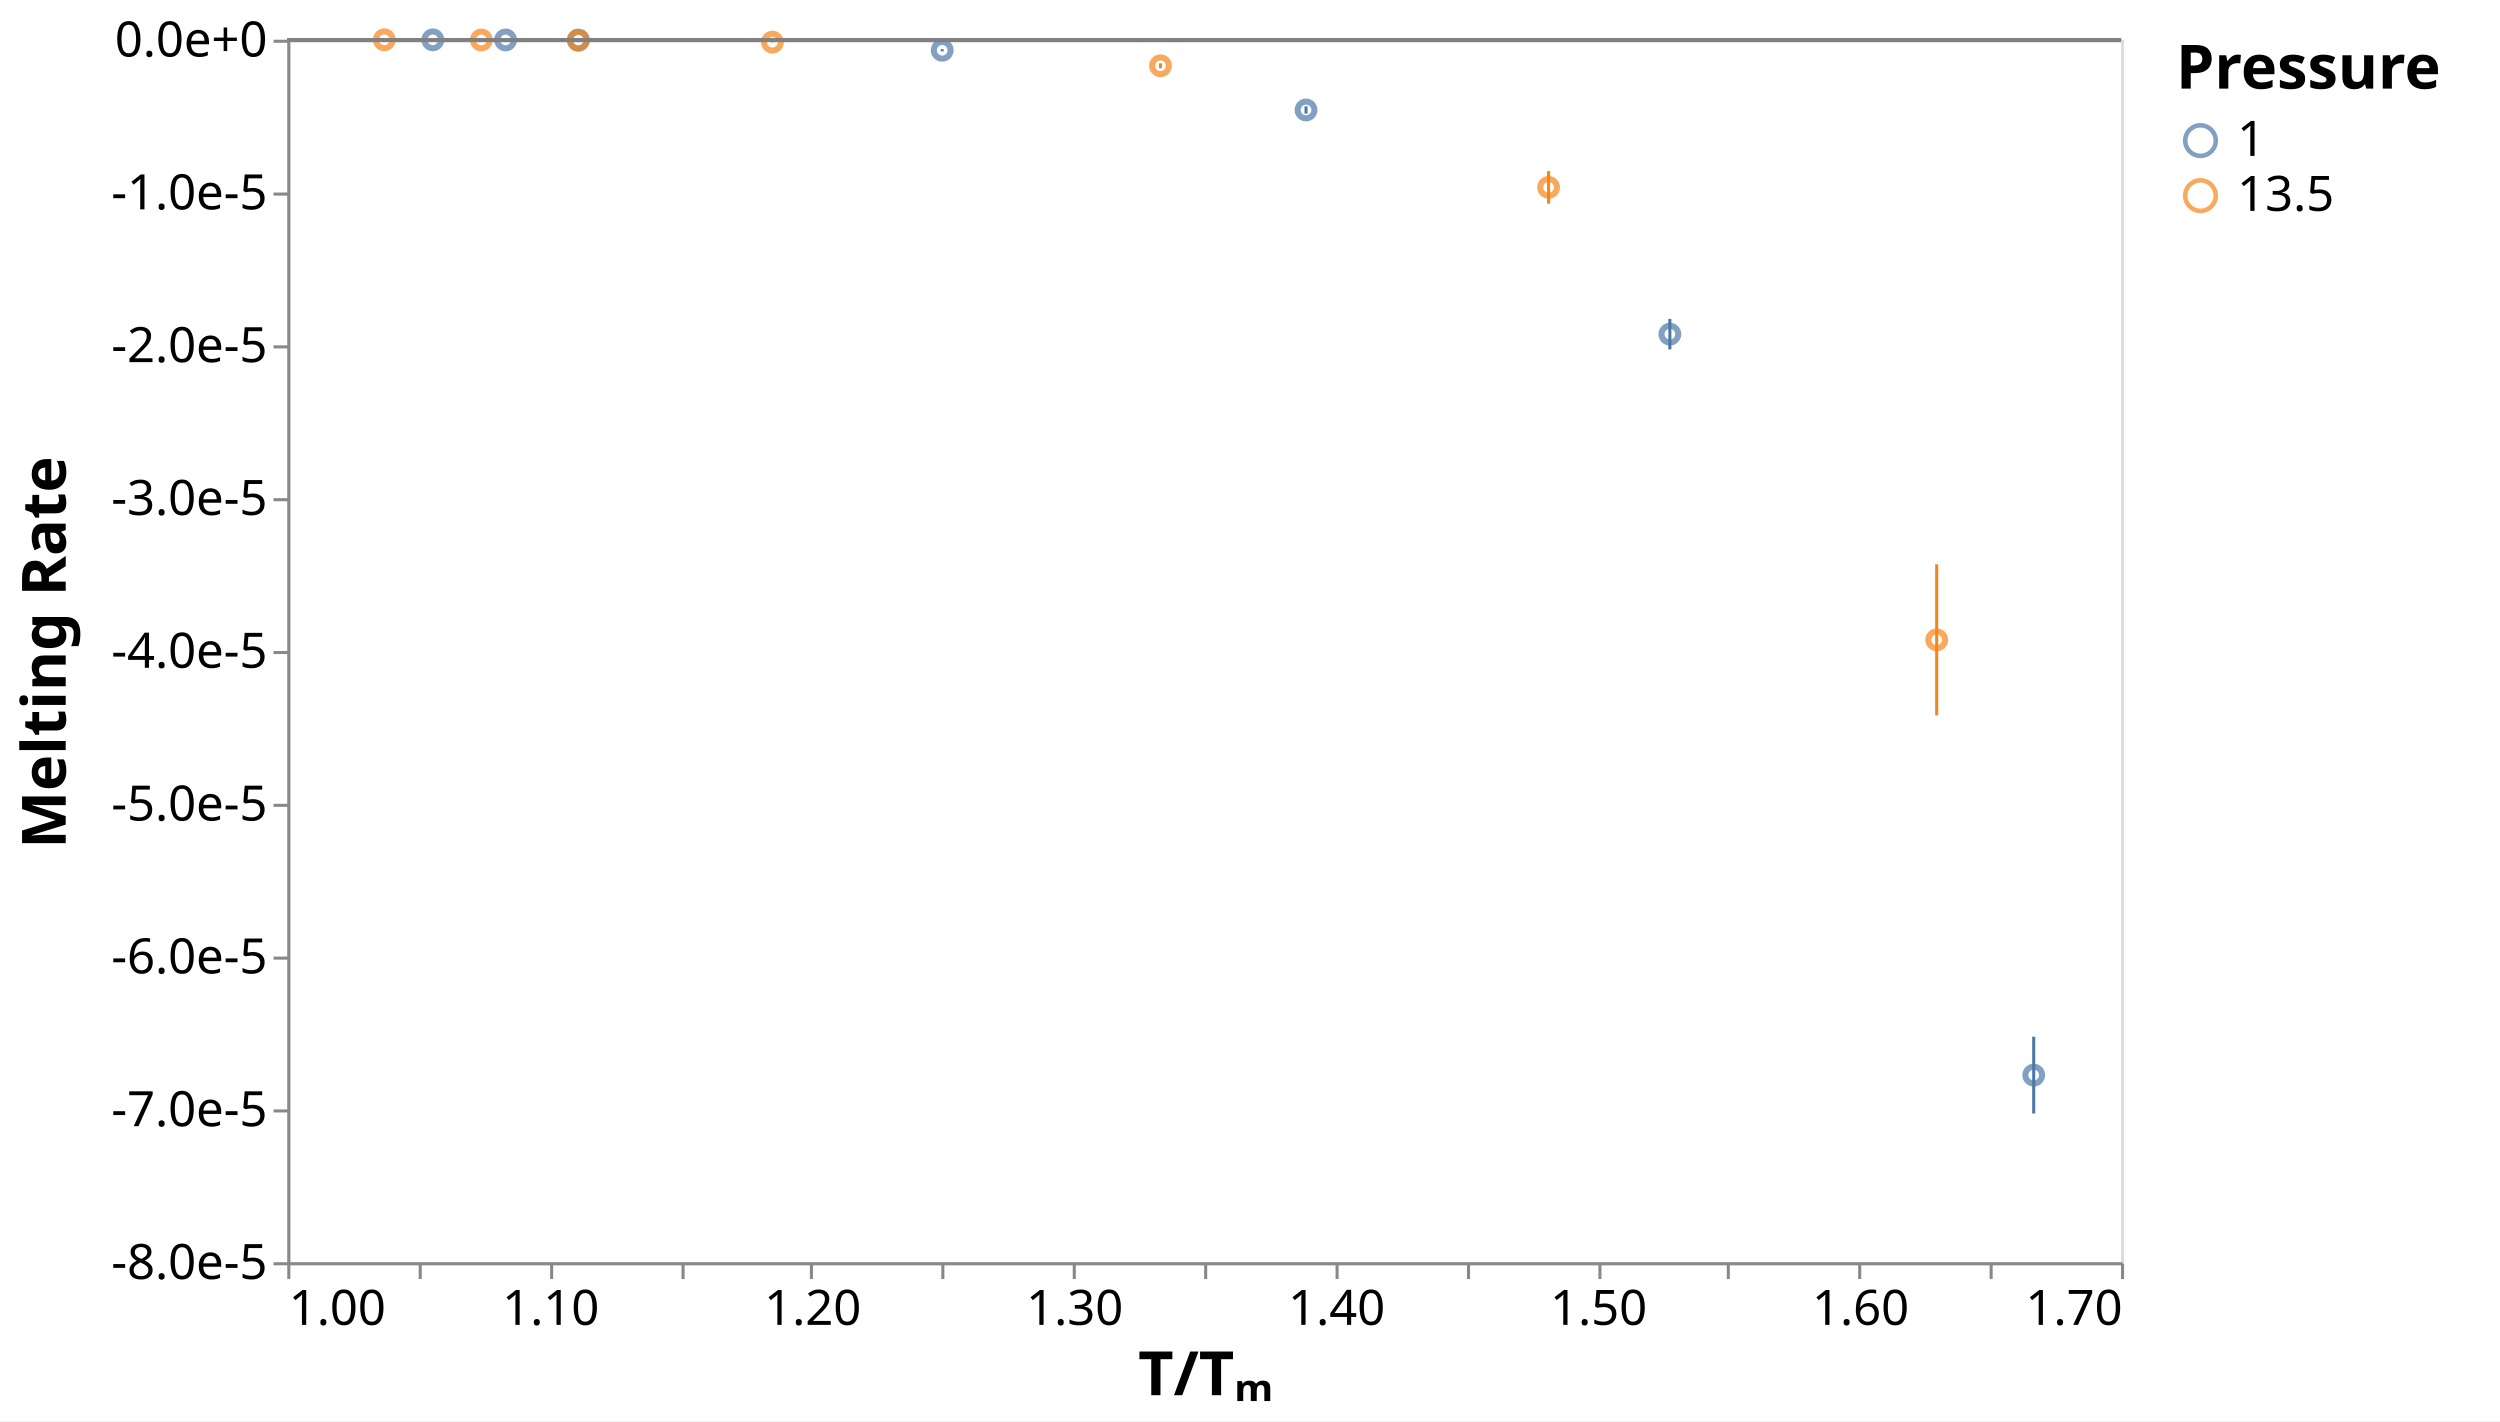
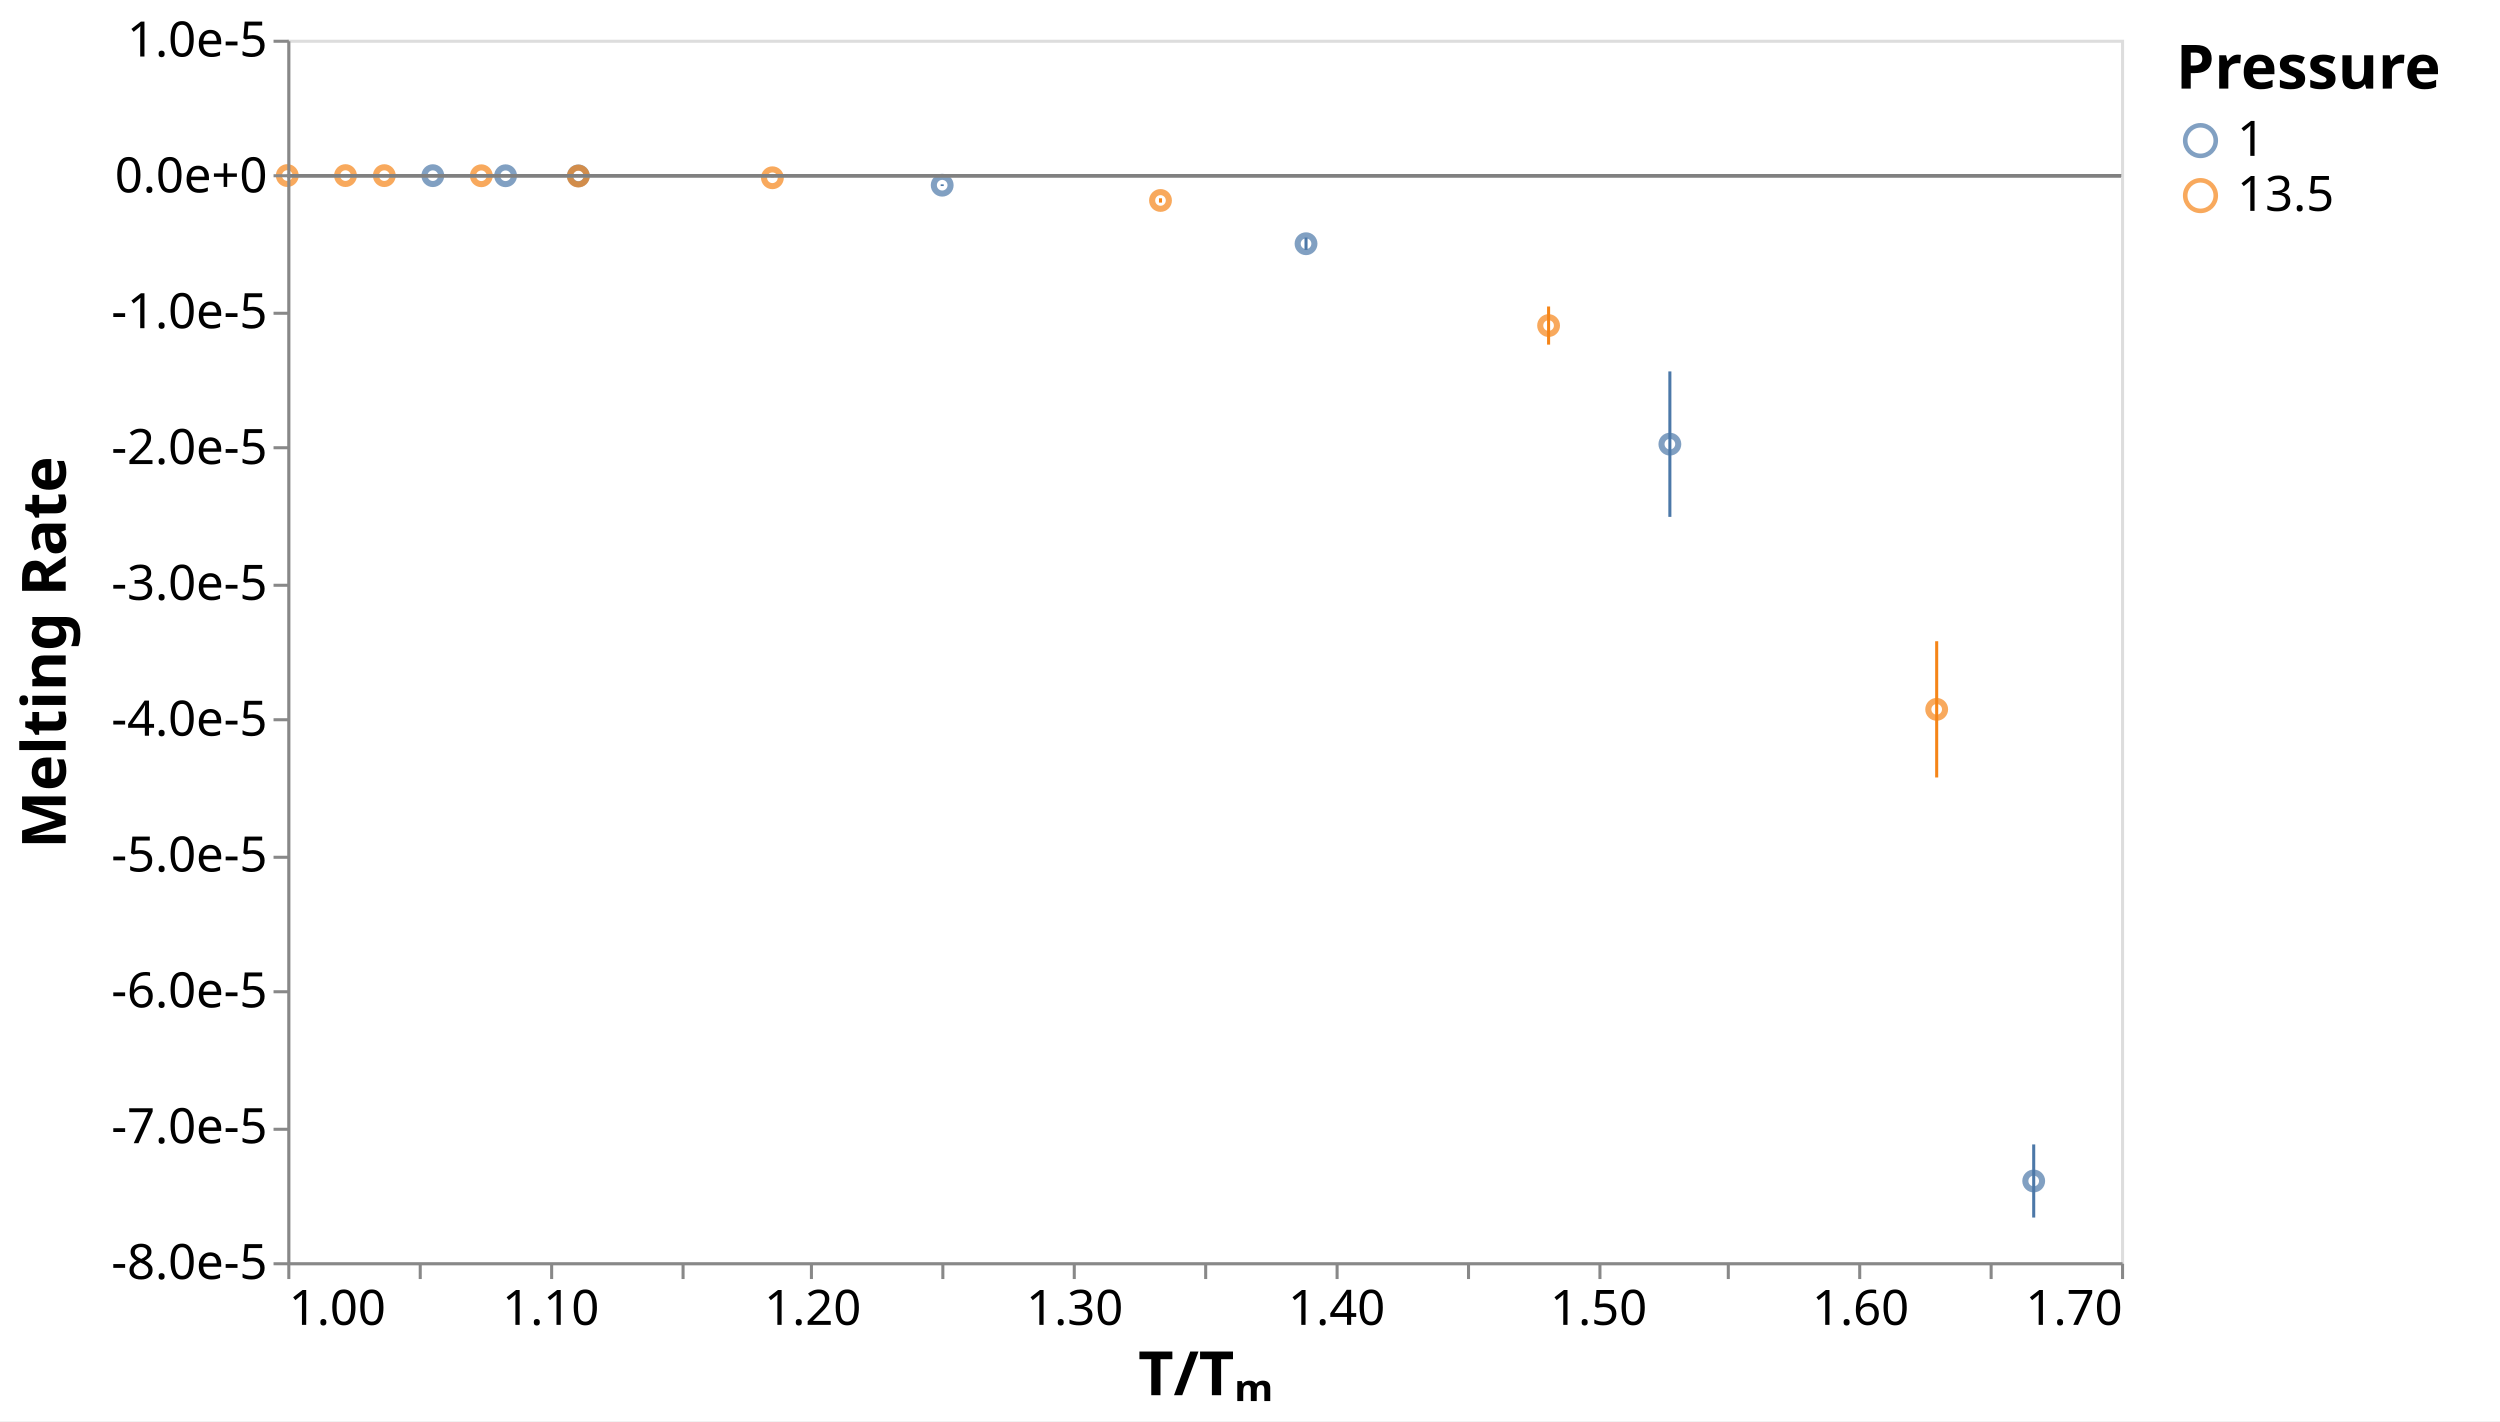
<svg xmlns="http://www.w3.org/2000/svg" class="marks" width="818" height="465" viewBox="0 0 818 465" version="1.1">
  <rect width="818" height="465" style="fill: white;" />
  <g transform="translate(94,13)">
    <g class="mark-group role-frame root">
      <g transform="translate(0,0)">
        <path class="background" d="M0.5,0.5h600v400h-600Z" style="fill: none; stroke: #ddd;" />
        <g>
          <g class="mark-symbol role-mark layer_0_layer_0_marks">
-             <path transform="translate(47.61905,0.02872159)" d="M2.739,0A2.739,2.739,0,1,1,-2.739,0A2.739,2.739,0,1,1,2.739,0" style="fill: none; stroke: #4c78a8; stroke-width: 2; opacity: 0.7;" />
-             <path transform="translate(71.42857,0.06970061)" d="M2.739,0A2.739,2.739,0,1,1,-2.739,0A2.739,2.739,0,1,1,2.739,0" style="fill: none; stroke: #4c78a8; stroke-width: 2; opacity: 0.7;" />
-             <path transform="translate(95.2381,0.1118806)" d="M2.739,0A2.739,2.739,0,1,1,-2.739,0A2.739,2.739,0,1,1,2.739,0" style="fill: none; stroke: #4c78a8; stroke-width: 2; opacity: 0.7;" />
-             <path transform="translate(214.2857,3.450876)" d="M2.739,0A2.739,2.739,0,1,1,-2.739,0A2.739,2.739,0,1,1,2.739,0" style="fill: none; stroke: #4c78a8; stroke-width: 2; opacity: 0.7;" />
-             <path transform="translate(333.3333,22.98045)" d="M2.739,0A2.739,2.739,0,1,1,-2.739,0A2.739,2.739,0,1,1,2.739,0" style="fill: none; stroke: #4c78a8; stroke-width: 2; opacity: 0.7;" />
-             <path transform="translate(452.381,96.33107)" d="M2.739,0A2.739,2.739,0,1,1,-2.739,0A2.739,2.739,0,1,1,2.739,0" style="fill: none; stroke: #4c78a8; stroke-width: 2; opacity: 0.7;" />
-             <path transform="translate(571.4286,338.774)" d="M2.739,0A2.739,2.739,0,1,1,-2.739,0A2.739,2.739,0,1,1,2.739,0" style="fill: none; stroke: #4c78a8; stroke-width: 2; opacity: 0.7;" />
-             <path transform="translate(31.74603,0.02573903)" d="M2.739,0A2.739,2.739,0,1,1,-2.739,0A2.739,2.739,0,1,1,2.739,0" style="fill: none; stroke: #f58518; stroke-width: 2; opacity: 0.7;" />
-             <path transform="translate(63.49206,0.07232962)" d="M2.739,0A2.739,2.739,0,1,1,-2.739,0A2.739,2.739,0,1,1,2.739,0" style="fill: none; stroke: #f58518; stroke-width: 2; opacity: 0.7;" />
-             <path transform="translate(95.2381,0.1662686)" d="M2.739,0A2.739,2.739,0,1,1,-2.739,0A2.739,2.739,0,1,1,2.739,0" style="fill: none; stroke: #f58518; stroke-width: 2; opacity: 0.7;" />
-             <path transform="translate(158.7302,0.7951767)" d="M2.739,0A2.739,2.739,0,1,1,-2.739,0A2.739,2.739,0,1,1,2.739,0" style="fill: none; stroke: #f58518; stroke-width: 2; opacity: 0.7;" />
-             <path transform="translate(285.7143,8.521691)" d="M2.739,0A2.739,2.739,0,1,1,-2.739,0A2.739,2.739,0,1,1,2.739,0" style="fill: none; stroke: #f58518; stroke-width: 2; opacity: 0.7;" />
-             <path transform="translate(412.6984,48.31233)" d="M2.739,0A2.739,2.739,0,1,1,-2.739,0A2.739,2.739,0,1,1,2.739,0" style="fill: none; stroke: #f58518; stroke-width: 2; opacity: 0.7;" />
-             <path transform="translate(539.6825,196.3519)" d="M2.739,0A2.739,2.739,0,1,1,-2.739,0A2.739,2.739,0,1,1,2.739,0" style="fill: none; stroke: #f58518; stroke-width: 2; opacity: 0.7;" />
+             <path transform="translate(47.61905,44.47599)" d="M2.739,0A2.739,2.739,0,1,1,-2.739,0A2.739,2.739,0,1,1,2.739,0" style="fill: none; stroke: #4c78a8; stroke-width: 2; opacity: 0.7;" />
+             <path transform="translate(71.42857,44.50607)" d="M2.739,0A2.739,2.739,0,1,1,-2.739,0A2.739,2.739,0,1,1,2.739,0" style="fill: none; stroke: #4c78a8; stroke-width: 2; opacity: 0.7;" />
+             <path transform="translate(95.2381,44.54555)" d="M2.739,0A2.739,2.739,0,1,1,-2.739,0A2.739,2.739,0,1,1,2.739,0" style="fill: none; stroke: #4c78a8; stroke-width: 2; opacity: 0.7;" />
+             <path transform="translate(214.2857,47.59887)" d="M2.739,0A2.739,2.739,0,1,1,-2.739,0A2.739,2.739,0,1,1,2.739,0" style="fill: none; stroke: #4c78a8; stroke-width: 2; opacity: 0.7;" />
+             <path transform="translate(333.3333,66.74835)" d="M2.739,0A2.739,2.739,0,1,1,-2.739,0A2.739,2.739,0,1,1,2.739,0" style="fill: none; stroke: #4c78a8; stroke-width: 2; opacity: 0.7;" />
+             <path transform="translate(452.381,132.3244)" d="M2.739,0A2.739,2.739,0,1,1,-2.739,0A2.739,2.739,0,1,1,2.739,0" style="fill: none; stroke: #4c78a8; stroke-width: 2; opacity: 0.7;" />
+             <path transform="translate(571.4286,373.4192)" d="M2.739,0A2.739,2.739,0,1,1,-2.739,0A2.739,2.739,0,1,1,2.739,0" style="fill: none; stroke: #4c78a8; stroke-width: 2; opacity: 0.7;" />
+             <path transform="translate(0,44.44432)" d="M2.739,0A2.739,2.739,0,1,1,-2.739,0A2.739,2.739,0,1,1,2.739,0" style="fill: none; stroke: #f58518; stroke-width: 2; opacity: 0.7;" />
+             <path transform="translate(19.04762,44.45549)" d="M2.739,0A2.739,2.739,0,1,1,-2.739,0A2.739,2.739,0,1,1,2.739,0" style="fill: none; stroke: #f58518; stroke-width: 2; opacity: 0.7;" />
+             <path transform="translate(31.74603,44.46616)" d="M2.739,0A2.739,2.739,0,1,1,-2.739,0A2.739,2.739,0,1,1,2.739,0" style="fill: none; stroke: #f58518; stroke-width: 2; opacity: 0.7;" />
+             <path transform="translate(63.49206,44.50867)" d="M2.739,0A2.739,2.739,0,1,1,-2.739,0A2.739,2.739,0,1,1,2.739,0" style="fill: none; stroke: #f58518; stroke-width: 2; opacity: 0.7;" />
+             <path transform="translate(95.2381,44.59819)" d="M2.739,0A2.739,2.739,0,1,1,-2.739,0A2.739,2.739,0,1,1,2.739,0" style="fill: none; stroke: #f58518; stroke-width: 2; opacity: 0.7;" />
+             <path transform="translate(158.7302,45.16556)" d="M2.739,0A2.739,2.739,0,1,1,-2.739,0A2.739,2.739,0,1,1,2.739,0" style="fill: none; stroke: #f58518; stroke-width: 2; opacity: 0.7;" />
+             <path transform="translate(285.7143,52.58843)" d="M2.739,0A2.739,2.739,0,1,1,-2.739,0A2.739,2.739,0,1,1,2.739,0" style="fill: none; stroke: #f58518; stroke-width: 2; opacity: 0.7;" />
+             <path transform="translate(412.6984,93.52293)" d="M2.739,0A2.739,2.739,0,1,1,-2.739,0A2.739,2.739,0,1,1,2.739,0" style="fill: none; stroke: #f58518; stroke-width: 2; opacity: 0.7;" />
+             <path transform="translate(539.6825,219.1007)" d="M2.739,0A2.739,2.739,0,1,1,-2.739,0A2.739,2.739,0,1,1,2.739,0" style="fill: none; stroke: #f58518; stroke-width: 2; opacity: 0.7;" />
          </g>
          <g class="mark-rule role-mark layer_0_layer_1_marks">
-             <line transform="translate(47.61905,0.04002697)" x2="0" y2="-0.023" style="fill: none; stroke: #4c78a8;" />
-             <line transform="translate(71.42857,0.07373589)" x2="0" y2="-0.008" style="fill: none; stroke: #4c78a8;" />
-             <line transform="translate(95.2381,0.1245009)" x2="0" y2="-0.025" style="fill: none; stroke: #4c78a8;" />
-             <line transform="translate(214.2857,3.8133)" x2="0" y2="-0.725" style="fill: none; stroke: #4c78a8;" />
-             <line transform="translate(333.3333,24.16467)" x2="0" y2="-2.368" style="fill: none; stroke: #4c78a8;" />
-             <line transform="translate(452.381,101.3291)" x2="0" y2="-9.996" style="fill: none; stroke: #4c78a8;" />
-             <line transform="translate(571.4286,351.3434)" x2="0" y2="-25.139" style="fill: none; stroke: #4c78a8;" />
-             <line transform="translate(31.74603,0.03217775)" x2="0" y2="-0.013" style="fill: none; stroke: #f58518;" />
-             <line transform="translate(63.49206,0.07625674)" x2="0" y2="-0.008" style="fill: none; stroke: #f58518;" />
-             <line transform="translate(95.2381,0.1771665)" x2="0" y2="-0.022" style="fill: none; stroke: #f58518;" />
-             <line transform="translate(158.7302,0.8456404)" x2="0" y2="-0.101" style="fill: none; stroke: #f58518;" />
-             <line transform="translate(285.7143,9.332307)" x2="0" y2="-1.621" style="fill: none; stroke: #f58518;" />
-             <line transform="translate(412.6984,53.64872)" x2="0" y2="-10.673" style="fill: none; stroke: #f58518;" />
-             <line transform="translate(539.6825,221.06)" x2="0" y2="-49.416" style="fill: none; stroke: #f58518;" />
+             <line transform="translate(47.61905,44.48349)" x2="0" y2="-0.015" style="fill: none; stroke: #4c78a8;" />
+             <line transform="translate(71.42857,44.50914)" x2="0" y2="-0.006" style="fill: none; stroke: #4c78a8;" />
+             <line transform="translate(95.2381,44.55507)" x2="0" y2="-0.019" style="fill: none; stroke: #4c78a8;" />
+             <line transform="translate(214.2857,47.87474)" x2="0" y2="-0.552" style="fill: none; stroke: #4c78a8;" />
+             <line transform="translate(333.3333,68.76514)" x2="0" y2="-4.034" style="fill: none; stroke: #4c78a8;" />
+             <line transform="translate(452.381,156.1238)" x2="0" y2="-47.599" style="fill: none; stroke: #4c78a8;" />
+             <line transform="translate(571.4286,385.3807)" x2="0" y2="-23.923" style="fill: none; stroke: #4c78a8;" />
+             <line transform="translate(0,44.46512)" x2="0" y2="-0.042" style="fill: none; stroke: #f58518;" />
+             <line transform="translate(19.04762,44.45969)" x2="0" y2="-0.008" style="fill: none; stroke: #f58518;" />
+             <line transform="translate(31.74603,44.4721)" x2="0" y2="-0.012" style="fill: none; stroke: #f58518;" />
+             <line transform="translate(63.49206,44.51197)" x2="0" y2="-0.007" style="fill: none; stroke: #f58518;" />
+             <line transform="translate(95.2381,44.6098)" x2="0" y2="-0.023" style="fill: none; stroke: #f58518;" />
+             <line transform="translate(158.7302,45.21834)" x2="0" y2="-0.106" style="fill: none; stroke: #f58518;" />
+             <line transform="translate(285.7143,53.29078)" x2="0" y2="-1.405" style="fill: none; stroke: #f58518;" />
+             <line transform="translate(412.6984,99.76107)" x2="0" y2="-12.476" style="fill: none; stroke: #f58518;" />
+             <line transform="translate(539.6825,241.3898)" x2="0" y2="-44.578" style="fill: none; stroke: #f58518;" />
          </g>
          <g class="mark-rule role-mark layer_1_marks">
-             <line transform="translate(0,0)" x2="600" y2="0" style="fill: none; stroke: grey;" />
-             <line transform="translate(0,0)" x2="600" y2="0" style="fill: none; stroke: grey;" />
-             <line transform="translate(0,0)" x2="600" y2="0" style="fill: none; stroke: grey;" />
-             <line transform="translate(0,0)" x2="600" y2="0" style="fill: none; stroke: grey;" />
-             <line transform="translate(0,0)" x2="600" y2="0" style="fill: none; stroke: grey;" />
-             <line transform="translate(0,0)" x2="600" y2="0" style="fill: none; stroke: grey;" />
-             <line transform="translate(0,0)" x2="600" y2="0" style="fill: none; stroke: grey;" />
-             <line transform="translate(0,0)" x2="600" y2="0" style="fill: none; stroke: grey;" />
-             <line transform="translate(0,0)" x2="600" y2="0" style="fill: none; stroke: grey;" />
-             <line transform="translate(0,0)" x2="600" y2="0" style="fill: none; stroke: grey;" />
-             <line transform="translate(0,0)" x2="600" y2="0" style="fill: none; stroke: grey;" />
-             <line transform="translate(0,0)" x2="600" y2="0" style="fill: none; stroke: grey;" />
-             <line transform="translate(0,0)" x2="600" y2="0" style="fill: none; stroke: grey;" />
-             <line transform="translate(0,0)" x2="600" y2="0" style="fill: none; stroke: grey;" />
+             <line transform="translate(0,44.44444)" x2="600" y2="0" style="fill: none; stroke: grey;" />
+             <line transform="translate(0,44.44444)" x2="600" y2="0" style="fill: none; stroke: grey;" />
+             <line transform="translate(0,44.44444)" x2="600" y2="0" style="fill: none; stroke: grey;" />
+             <line transform="translate(0,44.44444)" x2="600" y2="0" style="fill: none; stroke: grey;" />
+             <line transform="translate(0,44.44444)" x2="600" y2="0" style="fill: none; stroke: grey;" />
+             <line transform="translate(0,44.44444)" x2="600" y2="0" style="fill: none; stroke: grey;" />
+             <line transform="translate(0,44.44444)" x2="600" y2="0" style="fill: none; stroke: grey;" />
+             <line transform="translate(0,44.44444)" x2="600" y2="0" style="fill: none; stroke: grey;" />
+             <line transform="translate(0,44.44444)" x2="600" y2="0" style="fill: none; stroke: grey;" />
+             <line transform="translate(0,44.44444)" x2="600" y2="0" style="fill: none; stroke: grey;" />
+             <line transform="translate(0,44.44444)" x2="600" y2="0" style="fill: none; stroke: grey;" />
+             <line transform="translate(0,44.44444)" x2="600" y2="0" style="fill: none; stroke: grey;" />
+             <line transform="translate(0,44.44444)" x2="600" y2="0" style="fill: none; stroke: grey;" />
+             <line transform="translate(0,44.44444)" x2="600" y2="0" style="fill: none; stroke: grey;" />
+             <line transform="translate(0,44.44444)" x2="600" y2="0" style="fill: none; stroke: grey;" />
+             <line transform="translate(0,44.44444)" x2="600" y2="0" style="fill: none; stroke: grey;" />
          </g>
          <g class="mark-group role-legend">
            <g transform="translate(618,0)">
              <path class="background" d="M0,0h101v59h-101Z" style="pointer-events: none; fill: none;" />
              <g>
                <g class="mark-group role-legend-entry">
                  <g transform="translate(0,25)">
                    <path class="background" d="M0,0h0v0h0Z" style="pointer-events: none; fill: none;" />
                    <g>
                      <g class="mark-group role-scope">
                        <g transform="translate(0,0)">
                          <path class="background" d="M0,0h55v16h-55Z" style="pointer-events: none; fill: none; opacity: 1;" />
                          <g>
                            <g class="mark-symbol role-legend-symbol" style="pointer-events: none;">
                              <path transform="translate(8,8)" d="M5,0A5,5,0,1,1,-5,0A5,5,0,1,1,5,0" style="fill: none; stroke: #4c78a8; stroke-width: 1.5; opacity: 0.7;" />
                            </g>
                            <g class="mark-text role-legend-label" style="pointer-events: none;">
                              <text text-anchor="start" transform="translate(20,13)" style="font-family: sans-serif; font-size: 16px; fill: #000; opacity: 1;">1</text>
                            </g>
                          </g>
                        </g>
                        <g transform="translate(0,18)">
                          <path class="background" d="M0,0h55v16h-55Z" style="pointer-events: none; fill: none; opacity: 1;" />
                          <g>
                            <g class="mark-symbol role-legend-symbol" style="pointer-events: none;">
                              <path transform="translate(8,8)" d="M5,0A5,5,0,1,1,-5,0A5,5,0,1,1,5,0" style="fill: none; stroke: #f58518; stroke-width: 1.5; opacity: 0.7;" />
                            </g>
                            <g class="mark-text role-legend-label" style="pointer-events: none;">
                              <text text-anchor="start" transform="translate(20,13)" style="font-family: sans-serif; font-size: 16px; fill: #000; opacity: 1;">13.5</text>
                            </g>
                          </g>
                        </g>
                      </g>
                    </g>
                  </g>
                </g>
                <g class="mark-text role-legend-title" style="pointer-events: none;">
                  <text text-anchor="start" transform="translate(0,16)" style="font-family: sans-serif; font-size: 20px; font-weight: bold; fill: #000; opacity: 1;">Pressure</text>
                </g>
              </g>
            </g>
          </g>
          <g class="mark-group role-axis">
            <g transform="translate(0.5,400.5)">
              <path class="background" d="M0,0h0v0h0Z" style="pointer-events: none; fill: none;" />
              <g>
                <g class="mark-rule role-axis-tick" style="pointer-events: none;">
                  <line transform="translate(0,0)" x2="0" y2="5" style="fill: none; stroke: #888; stroke-width: 1; opacity: 1;" />
                  <line transform="translate(43,0)" x2="0" y2="5" style="fill: none; stroke: #888; stroke-width: 1; opacity: 1;" />
                  <line transform="translate(86,0)" x2="0" y2="5" style="fill: none; stroke: #888; stroke-width: 1; opacity: 1;" />
                  <line transform="translate(129,0)" x2="0" y2="5" style="fill: none; stroke: #888; stroke-width: 1; opacity: 1;" />
                  <line transform="translate(171,0)" x2="0" y2="5" style="fill: none; stroke: #888; stroke-width: 1; opacity: 1;" />
                  <line transform="translate(214,0)" x2="0" y2="5" style="fill: none; stroke: #888; stroke-width: 1; opacity: 1;" />
                  <line transform="translate(257,0)" x2="0" y2="5" style="fill: none; stroke: #888; stroke-width: 1; opacity: 1;" />
                  <line transform="translate(300,0)" x2="0" y2="5" style="fill: none; stroke: #888; stroke-width: 1; opacity: 1;" />
                  <line transform="translate(343,0)" x2="0" y2="5" style="fill: none; stroke: #888; stroke-width: 1; opacity: 1;" />
                  <line transform="translate(386,0)" x2="0" y2="5" style="fill: none; stroke: #888; stroke-width: 1; opacity: 1;" />
                  <line transform="translate(429,0)" x2="0" y2="5" style="fill: none; stroke: #888; stroke-width: 1; opacity: 1;" />
                  <line transform="translate(471,0)" x2="0" y2="5" style="fill: none; stroke: #888; stroke-width: 1; opacity: 1;" />
                  <line transform="translate(514,0)" x2="0" y2="5" style="fill: none; stroke: #888; stroke-width: 1; opacity: 1;" />
                  <line transform="translate(557,0)" x2="0" y2="5" style="fill: none; stroke: #888; stroke-width: 1; opacity: 1;" />
                  <line transform="translate(600,0)" x2="0" y2="5" style="fill: none; stroke: #888; stroke-width: 1; opacity: 1;" />
                </g>
                <g class="mark-text role-axis-label" style="pointer-events: none;">
                  <text text-anchor="start" transform="translate(0,20)" style="font-family: sans-serif; font-size: 16px; fill: #000; opacity: 1;">1.00</text>
                  <text text-anchor="middle" transform="translate(42.85714,20)" style="font-family: sans-serif; font-size: 16px; fill: #000; opacity: 0;">1.05</text>
                  <text text-anchor="middle" transform="translate(85.71429,20)" style="font-family: sans-serif; font-size: 16px; fill: #000; opacity: 1;">1.10</text>
                  <text text-anchor="middle" transform="translate(128.5714,20)" style="font-family: sans-serif; font-size: 16px; fill: #000; opacity: 0;">1.15</text>
                  <text text-anchor="middle" transform="translate(171.4286,20)" style="font-family: sans-serif; font-size: 16px; fill: #000; opacity: 1;">1.20</text>
                  <text text-anchor="middle" transform="translate(214.2857,20)" style="font-family: sans-serif; font-size: 16px; fill: #000; opacity: 0;">1.25</text>
                  <text text-anchor="middle" transform="translate(257.1429,20)" style="font-family: sans-serif; font-size: 16px; fill: #000; opacity: 1;">1.30</text>
                  <text text-anchor="middle" transform="translate(300,20)" style="font-family: sans-serif; font-size: 16px; fill: #000; opacity: 0;">1.35</text>
                  <text text-anchor="middle" transform="translate(342.8571,20)" style="font-family: sans-serif; font-size: 16px; fill: #000; opacity: 1;">1.40</text>
                  <text text-anchor="middle" transform="translate(385.7143,20)" style="font-family: sans-serif; font-size: 16px; fill: #000; opacity: 0;">1.45</text>
                  <text text-anchor="middle" transform="translate(428.5714,20)" style="font-family: sans-serif; font-size: 16px; fill: #000; opacity: 1;">1.50</text>
                  <text text-anchor="middle" transform="translate(471.4286,20)" style="font-family: sans-serif; font-size: 16px; fill: #000; opacity: 0;">1.55</text>
                  <text text-anchor="middle" transform="translate(514.2857,20)" style="font-family: sans-serif; font-size: 16px; fill: #000; opacity: 1;">1.60</text>
                  <text text-anchor="middle" transform="translate(557.1429,20)" style="font-family: sans-serif; font-size: 16px; fill: #000; opacity: 0;">1.65</text>
                  <text text-anchor="end" transform="translate(600,20)" style="font-family: sans-serif; font-size: 16px; fill: #000; opacity: 1;">1.70</text>
                </g>
                <g class="mark-rule role-axis-domain" style="pointer-events: none;">
                  <line transform="translate(0,0)" x2="600" y2="0" style="fill: none; stroke: #888; stroke-width: 1; opacity: 1;" />
                </g>
                <g class="mark-text role-axis-title" style="pointer-events: none;">
                  <text text-anchor="middle" transform="translate(300,43)" style="font-family: sans-serif; font-size: 20px; font-weight: bold; fill: #000; opacity: 1;">T/Tₘ</text>
                </g>
              </g>
            </g>
          </g>
          <g class="mark-group role-axis">
            <g transform="translate(0.5,0.5)">
              <path class="background" d="M0,0h0v0h0Z" style="pointer-events: none; fill: none;" />
              <g>
                <g class="mark-rule role-axis-tick" style="pointer-events: none;">
                  <line transform="translate(0,400)" x2="-5" y2="0" style="fill: none; stroke: #888; stroke-width: 1; opacity: 1;" />
-                   <line transform="translate(0,350)" x2="-5" y2="0" style="fill: none; stroke: #888; stroke-width: 1; opacity: 1;" />
-                   <line transform="translate(0,300)" x2="-5" y2="0" style="fill: none; stroke: #888; stroke-width: 1; opacity: 1;" />
-                   <line transform="translate(0,250)" x2="-5" y2="0" style="fill: none; stroke: #888; stroke-width: 1; opacity: 1;" />
-                   <line transform="translate(0,200)" x2="-5" y2="0" style="fill: none; stroke: #888; stroke-width: 1; opacity: 1;" />
-                   <line transform="translate(0,150)" x2="-5" y2="0" style="fill: none; stroke: #888; stroke-width: 1; opacity: 1;" />
-                   <line transform="translate(0,100)" x2="-5" y2="0" style="fill: none; stroke: #888; stroke-width: 1; opacity: 1;" />
-                   <line transform="translate(0,50)" x2="-5" y2="0" style="fill: none; stroke: #888; stroke-width: 1; opacity: 1;" />
+                   <line transform="translate(0,356)" x2="-5" y2="0" style="fill: none; stroke: #888; stroke-width: 1; opacity: 1;" />
+                   <line transform="translate(0,311)" x2="-5" y2="0" style="fill: none; stroke: #888; stroke-width: 1; opacity: 1;" />
+                   <line transform="translate(0,267)" x2="-5" y2="0" style="fill: none; stroke: #888; stroke-width: 1; opacity: 1;" />
+                   <line transform="translate(0,222)" x2="-5" y2="0" style="fill: none; stroke: #888; stroke-width: 1; opacity: 1;" />
+                   <line transform="translate(0,178)" x2="-5" y2="0" style="fill: none; stroke: #888; stroke-width: 1; opacity: 1;" />
+                   <line transform="translate(0,133)" x2="-5" y2="0" style="fill: none; stroke: #888; stroke-width: 1; opacity: 1;" />
+                   <line transform="translate(0,89)" x2="-5" y2="0" style="fill: none; stroke: #888; stroke-width: 1; opacity: 1;" />
+                   <line transform="translate(0,44)" x2="-5" y2="0" style="fill: none; stroke: #888; stroke-width: 1; opacity: 1;" />
                  <line transform="translate(0,0)" x2="-5" y2="0" style="fill: none; stroke: #888; stroke-width: 1; opacity: 1;" />
                </g>
                <g class="mark-text role-axis-label" style="pointer-events: none;">
                  <text text-anchor="end" transform="translate(-7,405)" style="font-family: sans-serif; font-size: 16px; fill: #000; opacity: 1;">-8.0e-5</text>
-                   <text text-anchor="end" transform="translate(-7,355)" style="font-family: sans-serif; font-size: 16px; fill: #000; opacity: 1;">-7.0e-5</text>
-                   <text text-anchor="end" transform="translate(-7,305)" style="font-family: sans-serif; font-size: 16px; fill: #000; opacity: 1;">-6.0e-5</text>
-                   <text text-anchor="end" transform="translate(-7,255)" style="font-family: sans-serif; font-size: 16px; fill: #000; opacity: 1;">-5.0e-5</text>
-                   <text text-anchor="end" transform="translate(-7,205)" style="font-family: sans-serif; font-size: 16px; fill: #000; opacity: 1;">-4.0e-5</text>
-                   <text text-anchor="end" transform="translate(-7,155)" style="font-family: sans-serif; font-size: 16px; fill: #000; opacity: 1;">-3.0e-5</text>
-                   <text text-anchor="end" transform="translate(-7,105)" style="font-family: sans-serif; font-size: 16px; fill: #000; opacity: 1;">-2.0e-5</text>
-                   <text text-anchor="end" transform="translate(-7,55)" style="font-family: sans-serif; font-size: 16px; fill: #000; opacity: 1;">-1.0e-5</text>
-                   <text text-anchor="end" transform="translate(-7,5)" style="font-family: sans-serif; font-size: 16px; fill: #000; opacity: 1;">0.0e+0</text>
+                   <text text-anchor="end" transform="translate(-7,360.5556)" style="font-family: sans-serif; font-size: 16px; fill: #000; opacity: 1;">-7.0e-5</text>
+                   <text text-anchor="end" transform="translate(-7,316.1111)" style="font-family: sans-serif; font-size: 16px; fill: #000; opacity: 1;">-6.0e-5</text>
+                   <text text-anchor="end" transform="translate(-7,271.6667)" style="font-family: sans-serif; font-size: 16px; fill: #000; opacity: 1;">-5.0e-5</text>
+                   <text text-anchor="end" transform="translate(-7,227.2222)" style="font-family: sans-serif; font-size: 16px; fill: #000; opacity: 1;">-4.0e-5</text>
+                   <text text-anchor="end" transform="translate(-7,182.7778)" style="font-family: sans-serif; font-size: 16px; fill: #000; opacity: 1;">-3.0e-5</text>
+                   <text text-anchor="end" transform="translate(-7,138.3333)" style="font-family: sans-serif; font-size: 16px; fill: #000; opacity: 1;">-2.0e-5</text>
+                   <text text-anchor="end" transform="translate(-7,93.88889)" style="font-family: sans-serif; font-size: 16px; fill: #000; opacity: 1;">-1.0e-5</text>
+                   <text text-anchor="end" transform="translate(-7,49.44444)" style="font-family: sans-serif; font-size: 16px; fill: #000; opacity: 1;">0.0e+0</text>
+                   <text text-anchor="end" transform="translate(-7,5)" style="font-family: sans-serif; font-size: 16px; fill: #000; opacity: 1;">1.0e-5</text>
                </g>
                <g class="mark-rule role-axis-domain" style="pointer-events: none;">
                  <line transform="translate(0,400)" x2="0" y2="-400" style="fill: none; stroke: #888; stroke-width: 1; opacity: 1;" />
                </g>
                <g class="mark-text role-axis-title" style="pointer-events: none;">
                  <text text-anchor="middle" transform="translate(-69,200) rotate(-90) translate(0,-4)" style="font-family: sans-serif; font-size: 20px; font-weight: bold; fill: #000; opacity: 1;">Melting Rate</text>
                </g>
              </g>
            </g>
          </g>
        </g>
      </g>
    </g>
  </g>
</svg>
